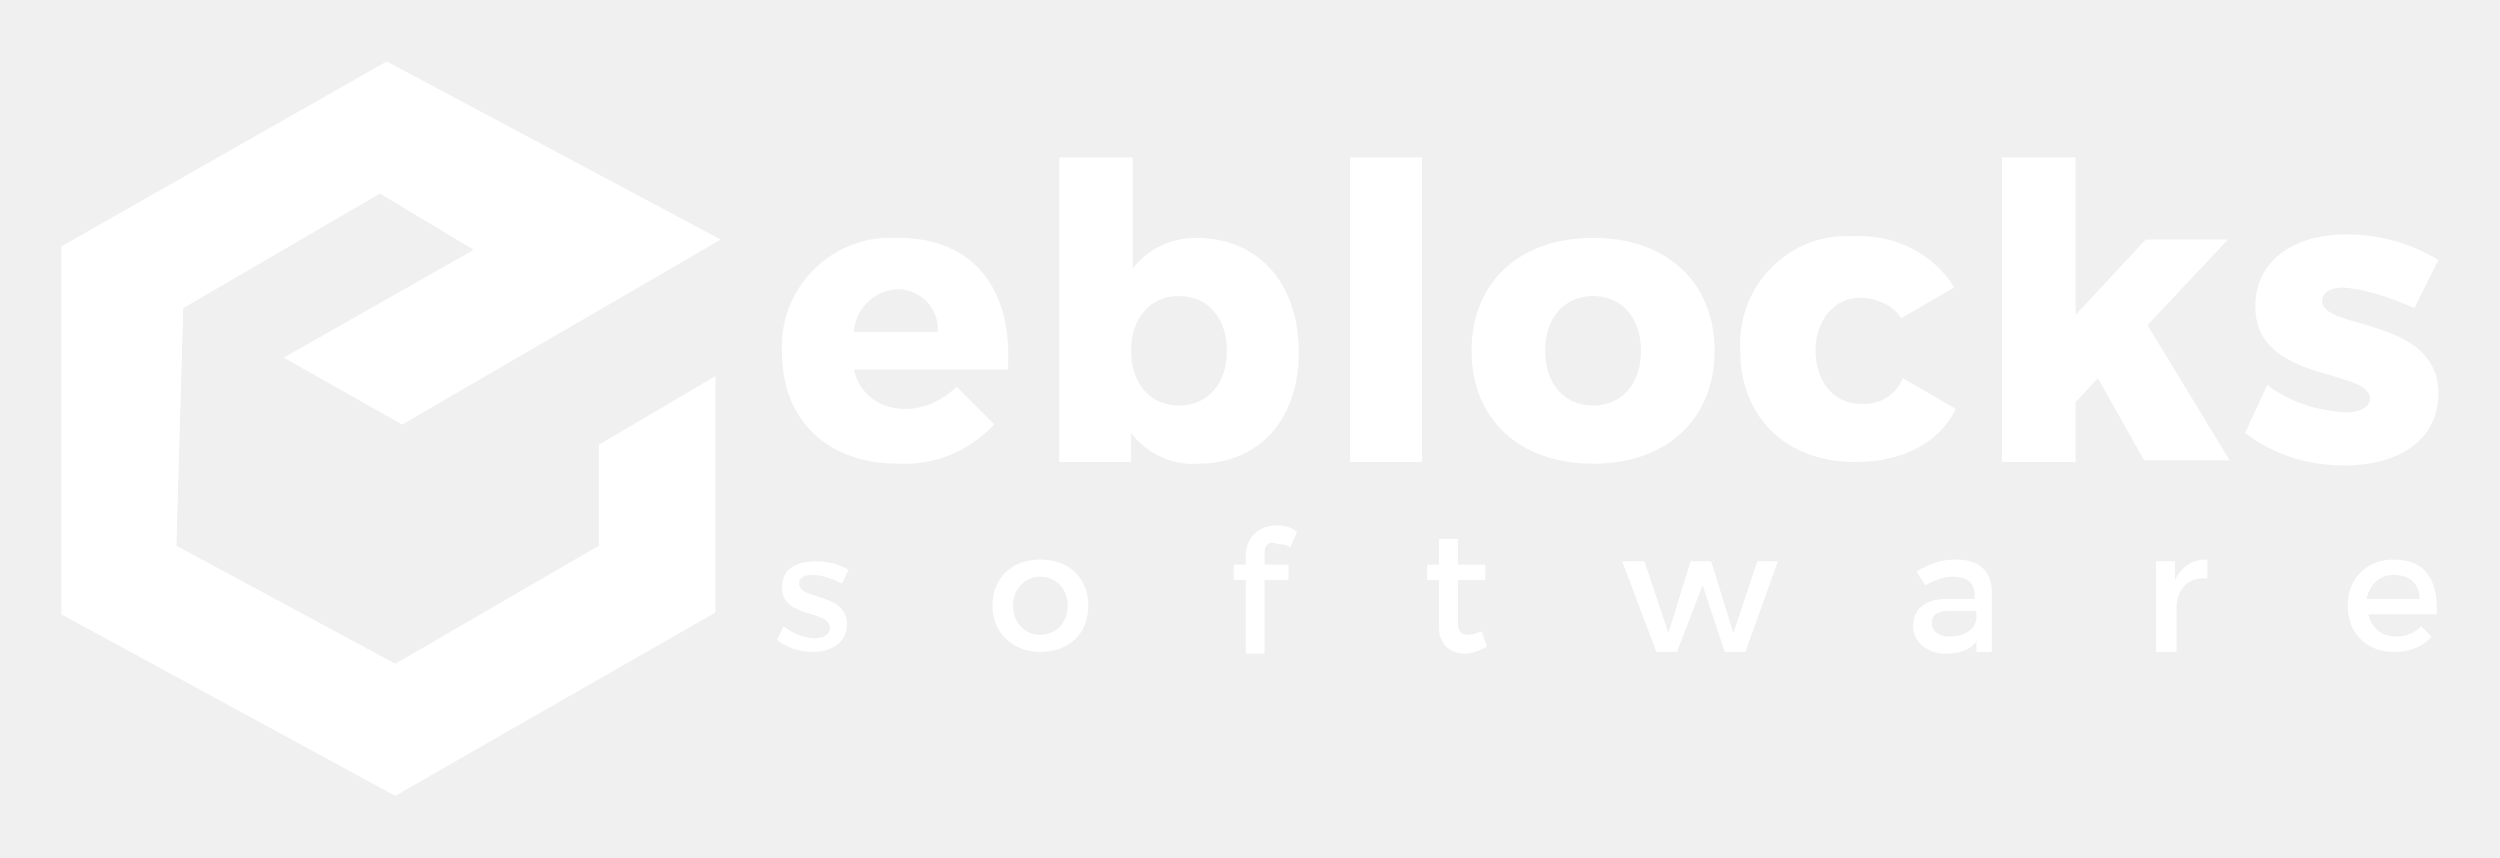
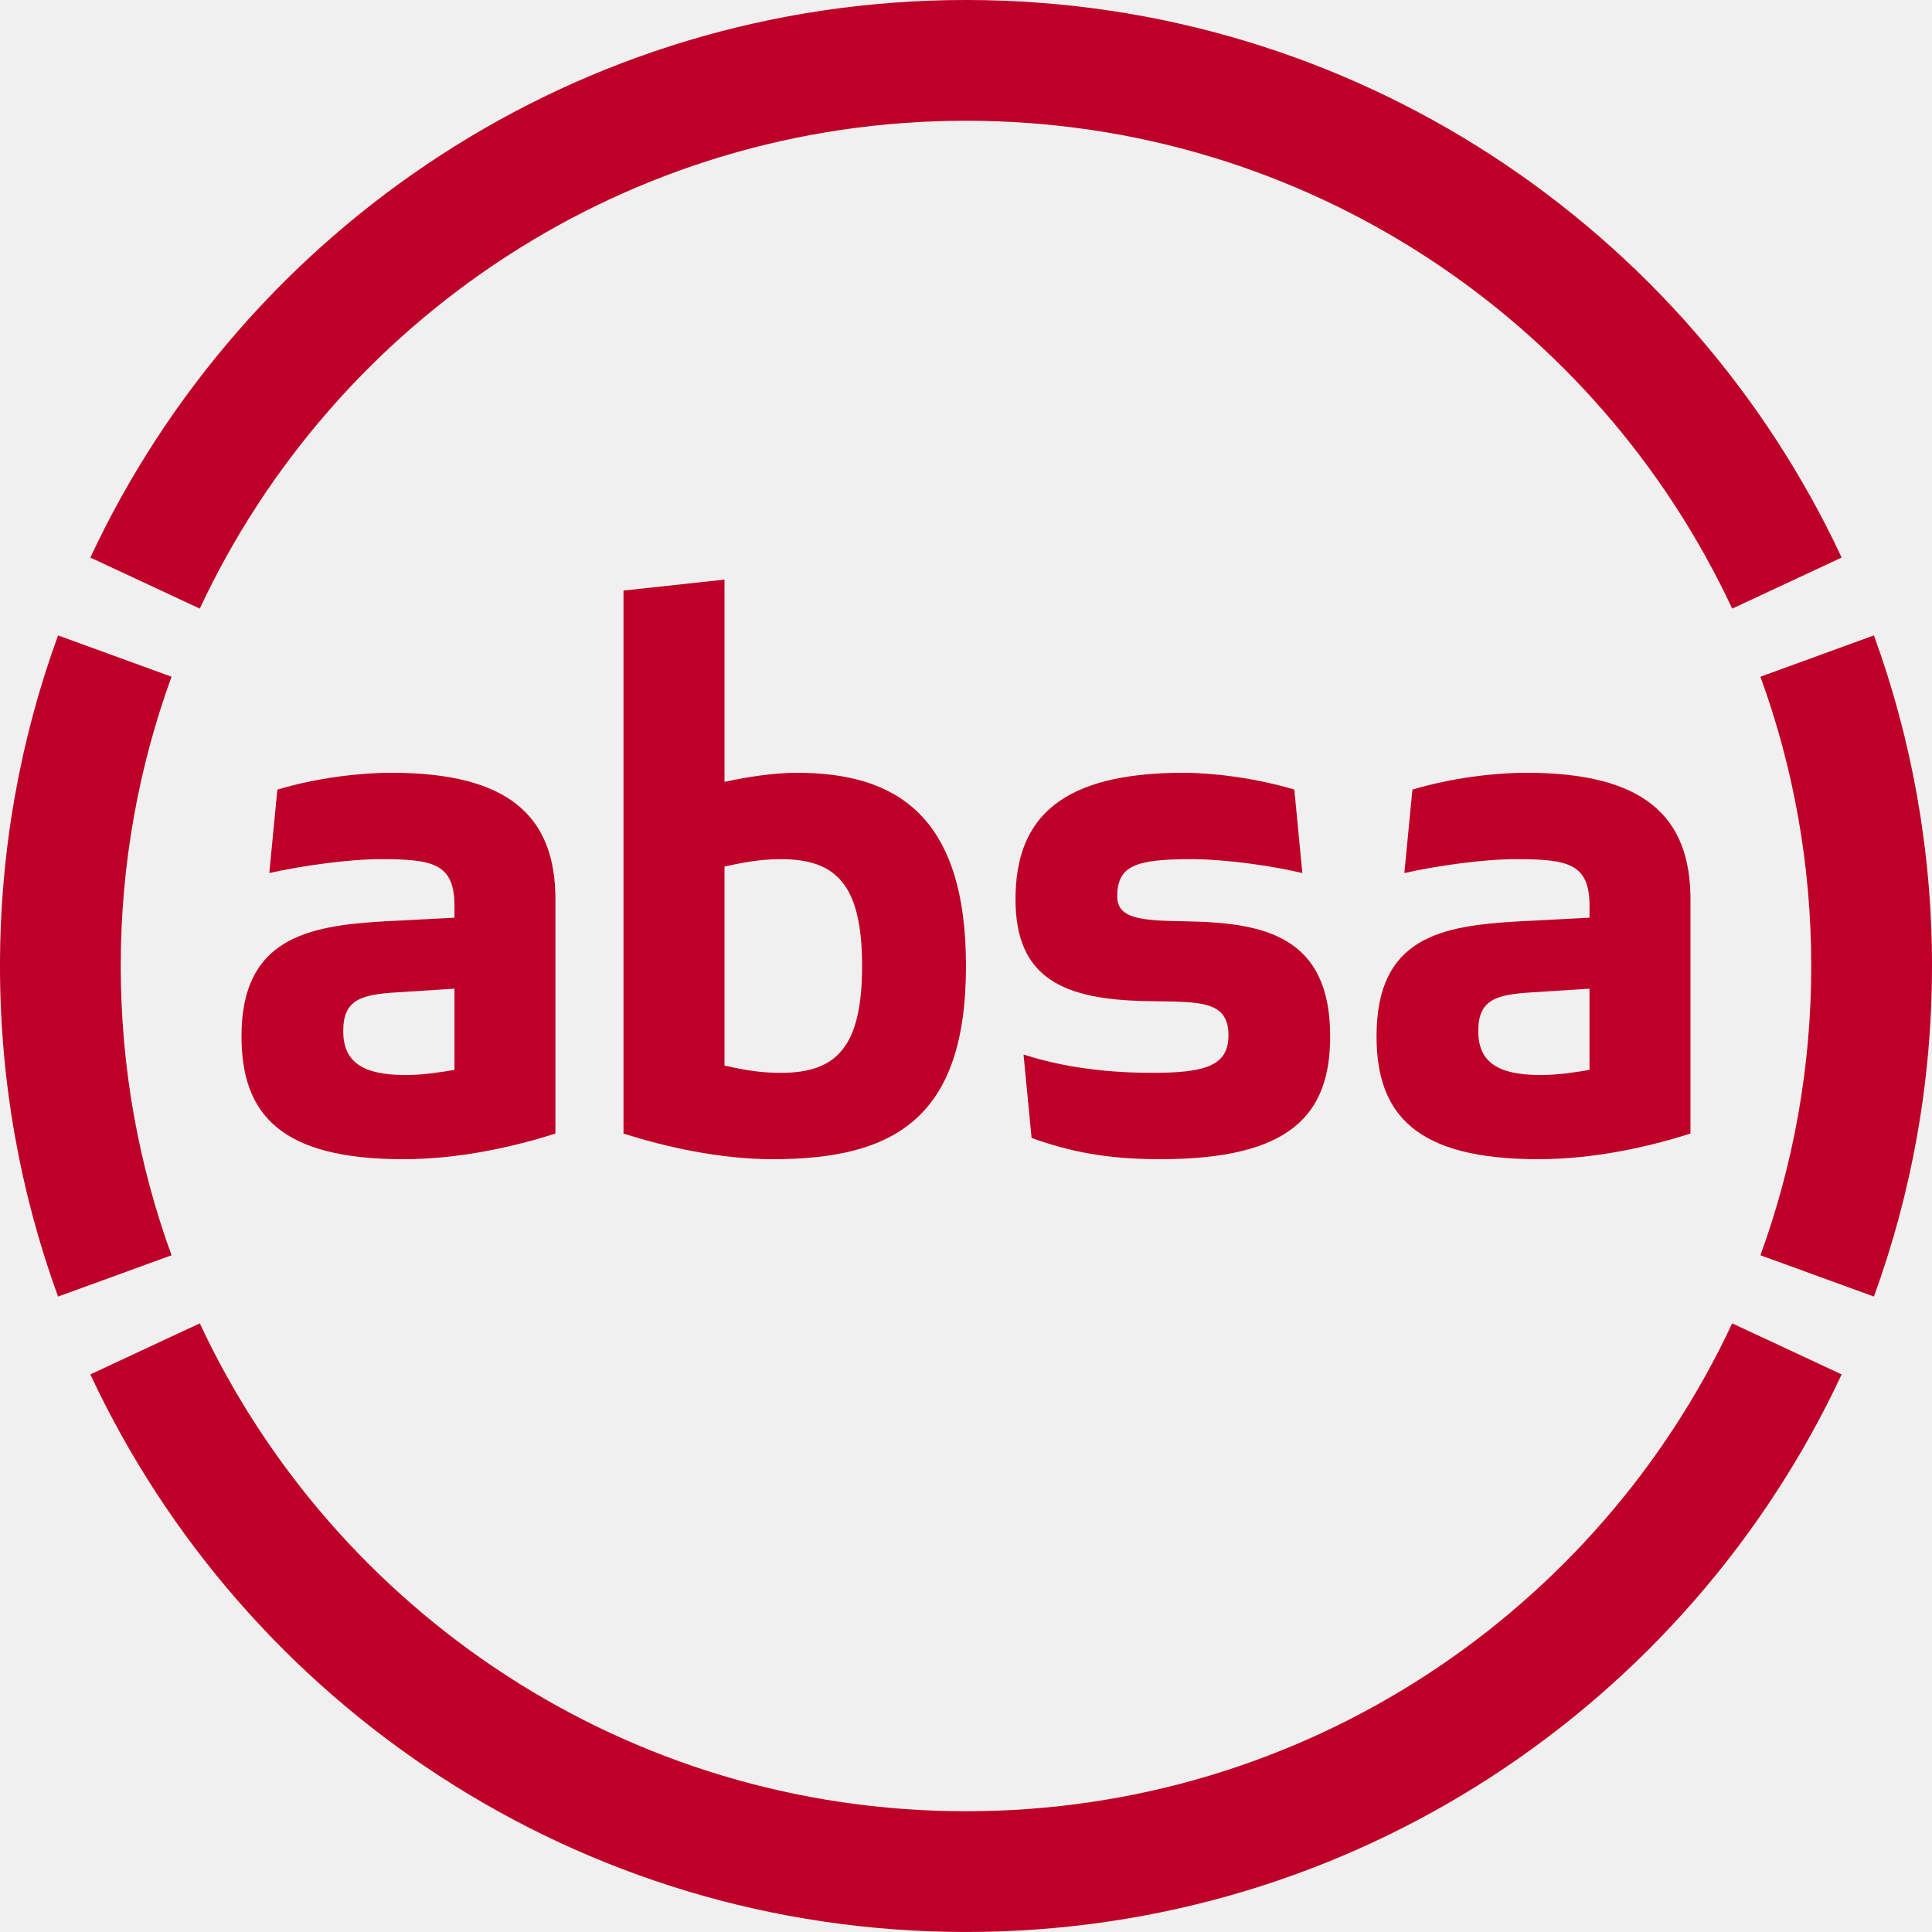
- <svg xmlns="http://www.w3.org/2000/svg" version="1.1" id="Layer_1" x="0px" y="0px" viewBox="0 0 146.1 50.1" style="enable-background:new 0 0 146.1 50.1;" xml:space="preserve">
-   <style type="text/css">
- 	.st0{fill:#FFFFFF;}
- </style>
-   <g>
-     <g>
-       <path class="st0" d="M58.9,21.6h-9c0.3,1.4,1.5,2.3,3,2.3c1.1,0,2.2-0.5,3-1.3l2.2,2.2c-1.5,1.6-3.5,2.4-5.6,2.3    c-4.2,0-6.8-2.6-6.8-6.5c-0.2-3.5,2.5-6.5,6-6.7c0.3,0,0.5,0,0.8,0C56.9,13.9,59.2,16.9,58.9,21.6z M54.8,19.4    c0.1-1.3-0.9-2.4-2.2-2.5c-0.1,0-0.1,0-0.2,0C51.1,17,50,18,49.9,19.4H54.8z" />
-       <path class="st0" d="M75.9,20.6c0,3.9-2.3,6.5-5.9,6.5c-1.5,0.1-3-0.6-3.9-1.8V27h-4.2V9.2h4.3v6.5c0.9-1.2,2.3-1.8,3.7-1.8    C73.5,13.9,75.9,16.5,75.9,20.6z M71.7,20.5c0-1.9-1.1-3.2-2.8-3.2s-2.8,1.3-2.8,3.2s1.1,3.2,2.8,3.2S71.7,22.4,71.7,20.5z" />
-       <path class="st0" d="M83.1,9.2V27h-4.2V9.2H83.1z" />
-       <path class="st0" d="M100.2,20.5c0,4-2.8,6.6-7.1,6.6S86,24.5,86,20.5s2.8-6.6,7.1-6.6S100.2,16.5,100.2,20.5z M90.3,20.5    c0,1.9,1.1,3.2,2.8,3.2s2.8-1.3,2.8-3.2s-1.1-3.2-2.8-3.2S90.3,18.6,90.3,20.5z" />
-       <path class="st0" d="M108.7,17.4c-1.5,0-2.6,1.3-2.6,3.1s1.1,3.1,2.6,3.1c1.1,0.1,2.1-0.5,2.5-1.5l3.1,1.8c-1,2-3.1,3.1-5.9,3.1    c-4,0-6.7-2.6-6.7-6.5c-0.2-3.5,2.4-6.5,5.9-6.7c0.3,0,0.5,0,0.8,0c2.3-0.1,4.6,1,5.8,3l-3.1,1.8    C110.7,17.9,109.7,17.4,108.7,17.4z" />
-       <path class="st0" d="M122.6,22.1l-1.3,1.4V27h-4.3V9.2h4.3v9.2l4.1-4.4h4.8l-4.7,5l4.8,7.9h-5L122.6,22.1z" />
-       <path class="st0" d="M136.9,16.8c-0.7,0-1.2,0.3-1.2,0.8c0,1.7,6.8,0.9,6.8,5.4c0,2.7-2.3,4.2-5.5,4.2c-2.1,0-4.1-0.6-5.8-1.9    l1.3-2.8c1.3,1,2.9,1.5,4.6,1.6c0.8,0,1.4-0.3,1.4-0.8c0-1.8-6.7-0.9-6.7-5.4c0-2.7,2.3-4.2,5.3-4.2c1.9,0,3.8,0.5,5.4,1.5    l-1.4,2.8C139.7,17.4,138.3,16.9,136.9,16.8z" />
-     </g>
-     <polygon class="st0" points="41.8,22 41.8,35.8 23.1,46.5 3.6,35.9 3.6,14.4 22.6,3.6 42.1,14 23.5,24.8 16.6,20.9 27.7,14.6    22.2,11.3 10.7,18 10.3,31.9 23.1,38.8 35,31.9 35,26  " />
-     <polygon class="st0" points="41.8,22 41.8,35.7 23.1,46.5 3.6,35.9 3.6,14.4 22.6,3.6 42.1,14 23.5,24.8 16.6,20.9 27.7,14.6    22.2,11.3 10.7,18 10.3,31.9 23.1,38.8 35,31.9 35,26  " />
-     <g>
-       <path class="st0" d="M47.5,33.6c-0.4,0-0.8,0.1-0.8,0.5c0,1,2.8,0.5,2.8,2.4c0,1.1-1,1.6-2,1.6c-0.8,0-1.6-0.3-2.1-0.7l0.4-0.8    c0.5,0.4,1.2,0.7,1.8,0.7c0.5,0,0.9-0.2,0.9-0.6c0-1.1-2.8-0.5-2.8-2.4c0-1.1,0.9-1.5,2-1.5c0.7,0,1.4,0.2,1.9,0.5l-0.4,0.8    C48.6,33.8,48,33.6,47.5,33.6z" />
-       <path class="st0" d="M63.6,35.4c0,1.6-1.1,2.7-2.8,2.7c-1.6,0-2.8-1.1-2.8-2.7c0-1.6,1.1-2.7,2.8-2.7    C62.5,32.7,63.6,33.8,63.6,35.4z M59.2,35.4c0,1,0.7,1.7,1.6,1.7c0.9,0,1.6-0.7,1.6-1.7c0-1-0.7-1.7-1.6-1.7    C59.9,33.7,59.2,34.4,59.2,35.4z" />
-       <path class="st0" d="M73.9,32.3V33h1.4v0.9h-1.4v4.3h-1.1v-4.3h-0.7V33h0.7v-0.5c0-1.2,0.9-1.8,1.8-1.8c0.4,0,0.9,0.1,1.2,0.4    l-0.4,0.9c-0.2-0.2-0.5-0.2-0.7-0.2C74.2,31.6,73.9,31.8,73.9,32.3z" />
-       <path class="st0" d="M86.9,37.8c-0.4,0.2-0.9,0.4-1.3,0.4c-0.8,0-1.5-0.5-1.5-1.5v-2.8h-0.7V33h0.7v-1.5h1.1V33h1.6v0.9h-1.6v2.5    c0,0.5,0.2,0.7,0.6,0.7c0.2,0,0.5-0.1,0.8-0.2L86.9,37.8z" />
-       <path class="st0" d="M96.1,32.8l1.4,4.2l1.3-4.2h1.2l1.3,4.2l1.4-4.2h1.2l-1.9,5.3h-1.2l-1.3-3.9L98,38.1h-1.2l-2-5.3H96.1z" />
-       <path class="st0" d="M115.5,38.1v-0.6c-0.4,0.5-1,0.7-1.8,0.7c-1.1,0-1.9-0.7-1.9-1.6c0-1,0.7-1.6,2-1.6h1.6v-0.2    c0-0.7-0.4-1.1-1.3-1.1c-0.5,0-1,0.2-1.6,0.5l-0.5-0.8c0.7-0.4,1.3-0.7,2.3-0.7c1.4,0,2.1,0.7,2.1,1.9l0,3.5H115.5z M115.5,36.2    v-0.5H114c-0.8,0-1.1,0.2-1.1,0.7c0,0.5,0.4,0.8,1,0.8C114.8,37.2,115.4,36.8,115.5,36.2z" />
-       <path class="st0" d="M129,32.7v1.1c-1.1-0.1-1.7,0.6-1.8,1.5v2.8H126v-5.3h1.1v1.1C127.5,33.1,128.1,32.7,129,32.7z" />
-       <path class="st0" d="M142.4,35.9h-4c0.2,0.8,0.8,1.3,1.6,1.3c0.6,0,1.1-0.2,1.5-0.6l0.6,0.6c-0.5,0.6-1.3,0.9-2.2,0.9    c-1.6,0-2.7-1.1-2.7-2.7c0-1.6,1.1-2.7,2.7-2.7C141.8,32.7,142.5,34,142.4,35.9z M141.4,35c0-0.9-0.6-1.4-1.5-1.4    c-0.8,0-1.4,0.5-1.6,1.4H141.4z" />
-     </g>
+ <svg xmlns="http://www.w3.org/2000/svg" version="1.1" id="svg4774" viewBox="0 0 400 399.996" height="399.996" width="400">
+   <defs id="defs4776">
+     <clipPath id="clipPath4188" clipPathUnits="userSpaceOnUse">
+       <path id="path4190" d="m 0,0 595.276,0 0,841.89 L 0,841.89 0,0 Z" />
+     </clipPath>
+   </defs>
+   <g transform="translate(7.8992e-6,-652.3666)" id="layer1">
+     <path d="m 381.295,767.805 c -31.859,-68.191 -101.058,-115.439 -181.295,-115.439 -80.237,0 -149.436,47.247 -181.295,115.439 l 22.659,10.57 C 69.243,718.707 129.792,677.365 200,677.365 c 70.203,0 130.757,41.342 158.631,101.01 l 22.663,-10.57 z M 35.516,792.476 12.019,783.922 C 4.242,805.276 -7.8992e-6,828.324 -7.8992e-6,852.367 c 0,24.038 4.242,47.09 12.019,68.44 l 23.497,-8.554 c -6.804,-18.683 -10.518,-38.85 -10.518,-59.886 0,-21.036 3.714,-41.207 10.518,-59.89 M 18.705,936.924 C 50.564,1005.115 119.763,1052.362 200,1052.362 c 80.237,0 149.436,-47.247 181.295,-115.438 l -22.663,-10.57 c -27.874,59.668 -88.428,101.01 -158.631,101.01 -70.208,0 -130.757,-41.342 -158.636,-101.01 L 18.705,936.924 Z M 364.479,792.476 c 6.804,18.683 10.518,38.855 10.518,59.89 0,21.036 -3.714,41.203 -10.518,59.886 l 23.497,8.554 c 7.777,-21.35 12.023,-44.402 12.023,-68.44 0,-24.043 -4.246,-47.09 -12.023,-68.444 l -23.497,8.554 z" style="fill:#be0028;fill-opacity:1;fill-rule:nonzero;stroke:none" id="path4194" />
+     <path d="m 165,812.365 c -4.988,0 -10.356,0.886 -15,1.877 l 0,-41.875 -20.909,2.269 0,112.427 c 8.637,2.728 19.849,5.303 30.908,5.303 25.151,0 39.998,-8.484 39.998,-40.003 0,-31.514 -14.847,-39.998 -34.997,-39.998 m -3.334,62.121 c -3.788,0 -7.122,-0.454 -11.666,-1.514 l 0,-41.185 c 3.762,-0.864 7.489,-1.541 11.666,-1.541 11.364,0 16.82,5.15 16.82,22.118 0,16.973 -5.455,22.122 -16.82,22.122" style="fill:#be0028;fill-opacity:1;fill-rule:nonzero;stroke:none" id="path4198" />
+     <path d="m 245.854,843.123 c -8.938,-0.153 -14.546,-0.301 -14.546,-5.15 0,-6.363 3.788,-7.729 15.305,-7.729 6.97,0 16.815,1.366 23.026,2.88 l -1.663,-17.274 c -8.03,-2.427 -16.973,-3.487 -22.882,-3.487 -25.151,0 -34.844,9.091 -34.844,26.212 0,16.519 10.151,20.761 27.272,21.062 11.059,0.153 16.815,-0.153 16.815,7.122 0,6.363 -5.001,7.725 -15.755,7.725 -11.971,0 -20.455,-1.816 -26.67,-3.784 l 1.667,17.269 c 8.03,2.88 15.607,4.395 26.666,4.395 26.818,0 35.154,-9.091 35.154,-25.452 0,-20.608 -13.486,-23.488 -29.546,-23.789" style="fill:#be0028;fill-opacity:1;fill-rule:nonzero;stroke:none" id="path4202" />
+     <path d="m 81.06,812.365 c -6.669,0 -15.607,1.061 -23.637,3.487 l -1.667,17.269 c 6.669,-1.514 16.514,-2.876 23.03,-2.876 10.911,0 15.305,0.908 15.305,9.697 l 0,2.422 -14.546,0.759 c -16.06,0.908 -29.546,3.635 -29.546,23.785 0,16.366 8.336,25.457 33.482,25.457 11.67,0 22.882,-2.575 31.514,-5.303 l 0,-48.487 c 0,-17.121 -9.545,-26.212 -33.936,-26.212 m 13.032,61.514 c -2.728,0.454 -6.363,1.061 -10.151,1.061 -9.091,0 -12.879,-2.876 -12.879,-9.091 0,-6.516 3.635,-7.576 11.212,-8.03 l 11.818,-0.755 0,16.815 z" style="fill:#be0028;fill-opacity:1;fill-rule:nonzero;stroke:none" id="path4206" />
+     <path d="m 316.06,812.365 c -6.664,0 -15.607,1.061 -23.637,3.487 l -1.667,17.269 c 6.669,-1.514 16.514,-2.876 23.03,-2.876 10.911,0 15.305,0.908 15.305,9.697 l 0,2.422 -14.546,0.759 c -16.06,0.908 -29.546,3.182 -29.546,23.785 0,16.366 8.336,25.457 33.482,25.457 11.67,0 22.882,-2.575 31.514,-5.303 l 0,-48.487 c 0,-17.121 -9.545,-26.212 -33.936,-26.212 m 13.032,61.514 c -2.728,0.454 -6.363,1.061 -10.151,1.061 -9.091,0 -12.879,-2.876 -12.879,-9.091 0,-6.516 3.635,-7.576 11.212,-8.03 l 11.818,-0.755 0,16.815 z" style="fill:#be0028;fill-opacity:1;fill-rule:nonzero;stroke:none" id="path4210" />
  </g>
</svg>
